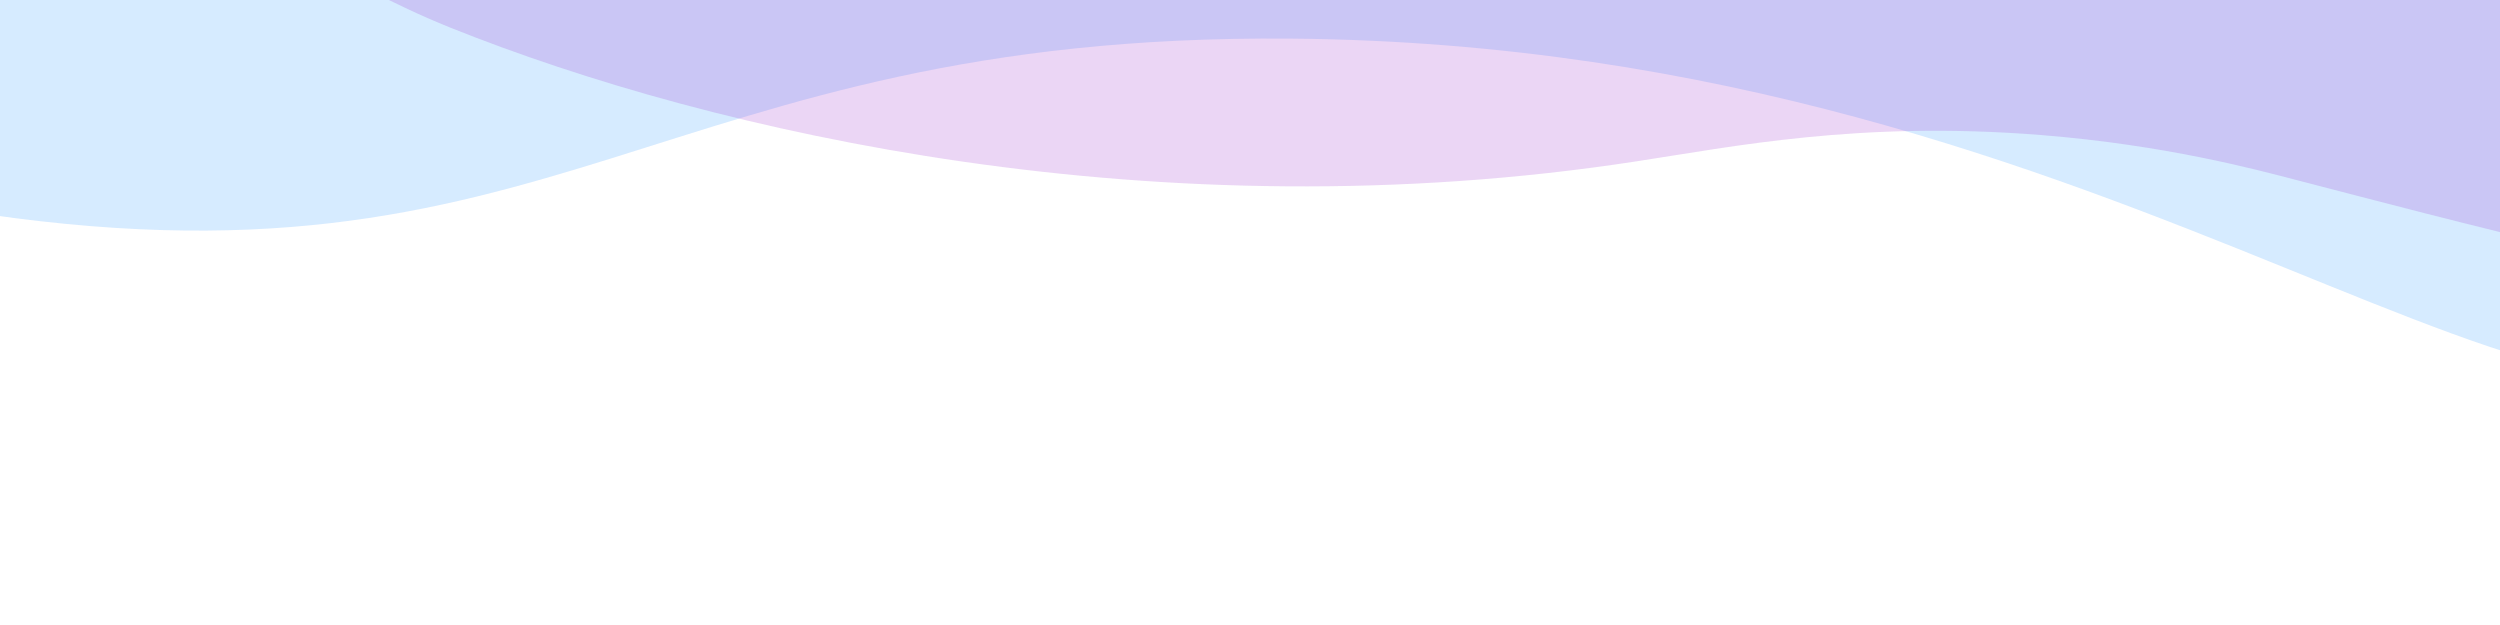
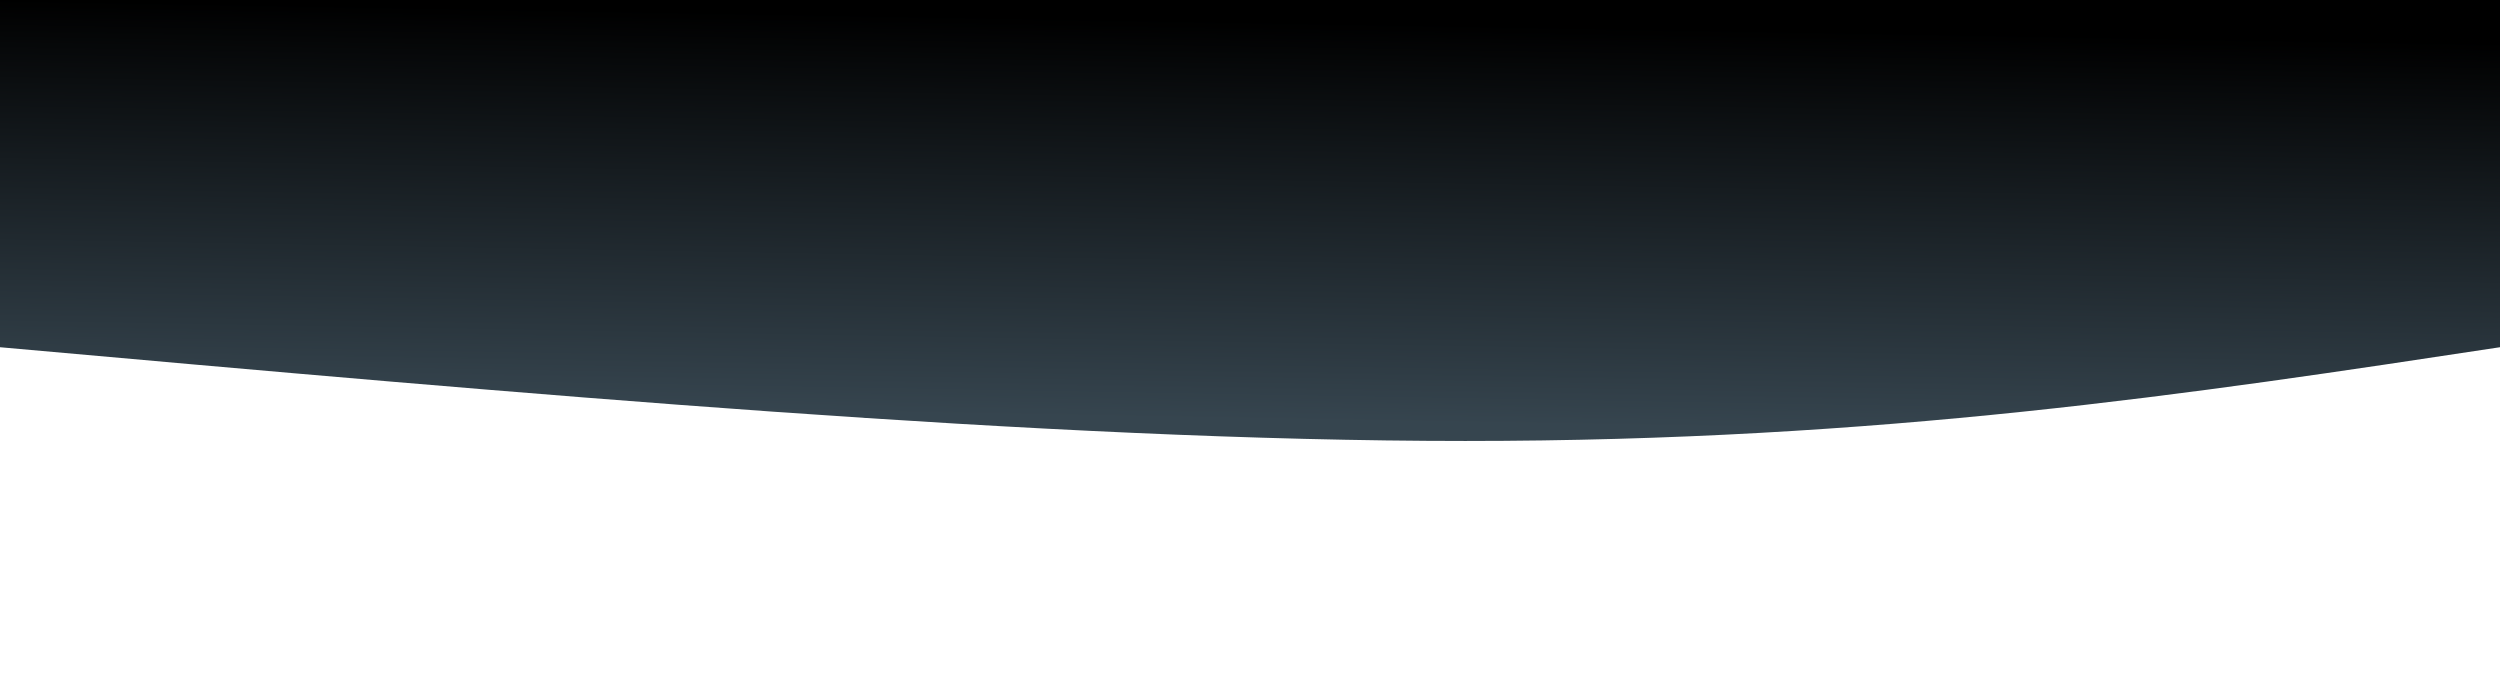
- <svg xmlns="http://www.w3.org/2000/svg" version="1.1" id="Layer_1" x="0px" y="0px" viewBox="0 0 900 225" style="enable-background:new 0 0 900 225;" xml:space="preserve">
-   <style type="text/css">
- 	.st0{opacity:0.2;fill:#00FFFF;enable-background:new    ;}
- 	.st1{opacity:0.2;fill:#3399FF;enable-background:new    ;}
- 	.st2{opacity:0.2;fill:#9933CC;enable-background:new    ;}
- </style>
-   <path class="st0" d="M-22.4-208.3c-3.4,60.1,67.3,128,138.1,150.9c124.2,40.3,184.4-78.4,352.5-57C555.9-103.1,562-67.9,664-62.1  c57.1,3.3,141.2,8.1,208.9-46.3c81.6-65.5,113.1-195.8,67.4-269.4c-25.7-41.4-69.8-57.3-90.5-63C690-485.1,577.5-746,270-764.6  C-37.3-783.3-117.6-607.2,24.9-473.1c14.9,14,24.2,26.7,30.7,38c0,0,14.2,23.4,19.8,45.6C90.1-331-18.3-279.7-22.4-208.3z" />
-   <path class="st1" d="M1010.6,118.3c57.9-54,44.5-198.6-16.6-281.3c-67.6-91.5-183.2-98.4-189.3-167.1c-3.6-40.2,29.1-83.8,2.9-144  c0,0-2.9-8.3-8.2-15.9c-20.2-28.9-70.7-48.6-244.7-105.2c-312.8-101.7-349-103-391-86.3C64.4-642.2,79.8-560.9-39.8-518  c-83.4,29.9-112.6-1.9-211.3,33.2c-13.7,4.9-129.5,33.8-168.4,121.3c-47,105.5,45.3,231.3,62.8,255.2  C-251.6,34.9-77.9,65.5-14.8,75.6c216,34.7,250.2-63.6,479.5-61.7C772.8,16.5,927.5,195.9,1010.6,118.3z" />
-   <path class="st2" d="M40-436.7c119.2-180.9,322.3-196.7,632.9-171.5c41.5-4.9,153.6-3.4,271,42.2c41.9,16.3,71.8,34.5,93.6,54.8  c62.5,58,64.6,118.1,75.4,191.7c7.3,49.7,15.2,60,24.9,91c4.5,14.4,7.1,25.7,10.1,39.2c36.5,163.1,54.7,244.6,37.7,271.4  c-42.8,67.5-241.8,13.1-359.3-17.4c-13.9-3.6-46.6-12.5-91.7-16.1c-65.3-5.2-110.7,4.2-145.6,9.5C417.4,84.5,257.2,48.1,162,9.9  C151.3,5.6,141.8,1,132.4-3.8C78.3-32-161.3-131.3,40-436.7z" />
+ <svg xmlns="http://www.w3.org/2000/svg" width="100%" height="100%" id="svg" viewBox="0 0 1440 390" class="transition duration-300 ease-in-out delay-150">
+   <style>
+           .path-0{
+             animation:pathAnim-0 4s;
+             animation-timing-function: linear;
+             animation-iteration-count: infinite;
+           }
+           @keyframes pathAnim-0{
+             0%{
+               d: path("M 0,400 C 0,400 0,200 0,200 C 178,173 356,146 596,146 C 836,146 1138,173 1440,200 C 1440,200 1440,400 1440,400 Z");
+             }
+             25%{
+               d: path("M 0,400 C 0,400 0,200 0,200 C 288.5,235.5 577,271 817,271 C 1057,271 1248.5,235.5 1440,200 C 1440,200 1440,400 1440,400 Z");
+             }
+             50%{
+               d: path("M 0,400 C 0,400 0,200 0,200 C 248,225.5 496,251 736,251 C 976,251 1208,225.5 1440,200 C 1440,200 1440,400 1440,400 Z");
+             }
+             75%{
+               d: path("M 0,400 C 0,400 0,200 0,200 C 190.5,228 381,256 621,256 C 861,256 1150.5,228 1440,200 C 1440,200 1440,400 1440,400 Z");
+             }
+             100%{
+               d: path("M 0,400 C 0,400 0,200 0,200 C 178,173 356,146 596,146 C 836,146 1138,173 1440,200 C 1440,200 1440,400 1440,400 Z");
+             }
+           }</style>
+   <defs>
+     <linearGradient id="gradient" x1="45%" y1="100%" x2="55%" y2="0%">
+       <stop offset="5%" stop-color="#000000" />
+       <stop offset="95%" stop-color="#36454f" />
+     </linearGradient>
+   </defs>
+   <path d="M 0,400 C 0,400 0,200 0,200 C 178,173 356,146 596,146 C 836,146 1138,173 1440,200 C 1440,200 1440,400 1440,400 Z" stroke="none" stroke-width="0" fill="url(#gradient)" fill-opacity="1" class="transition-all duration-300 ease-in-out delay-150 path-0" transform="rotate(-180 720 200)" />
</svg>
